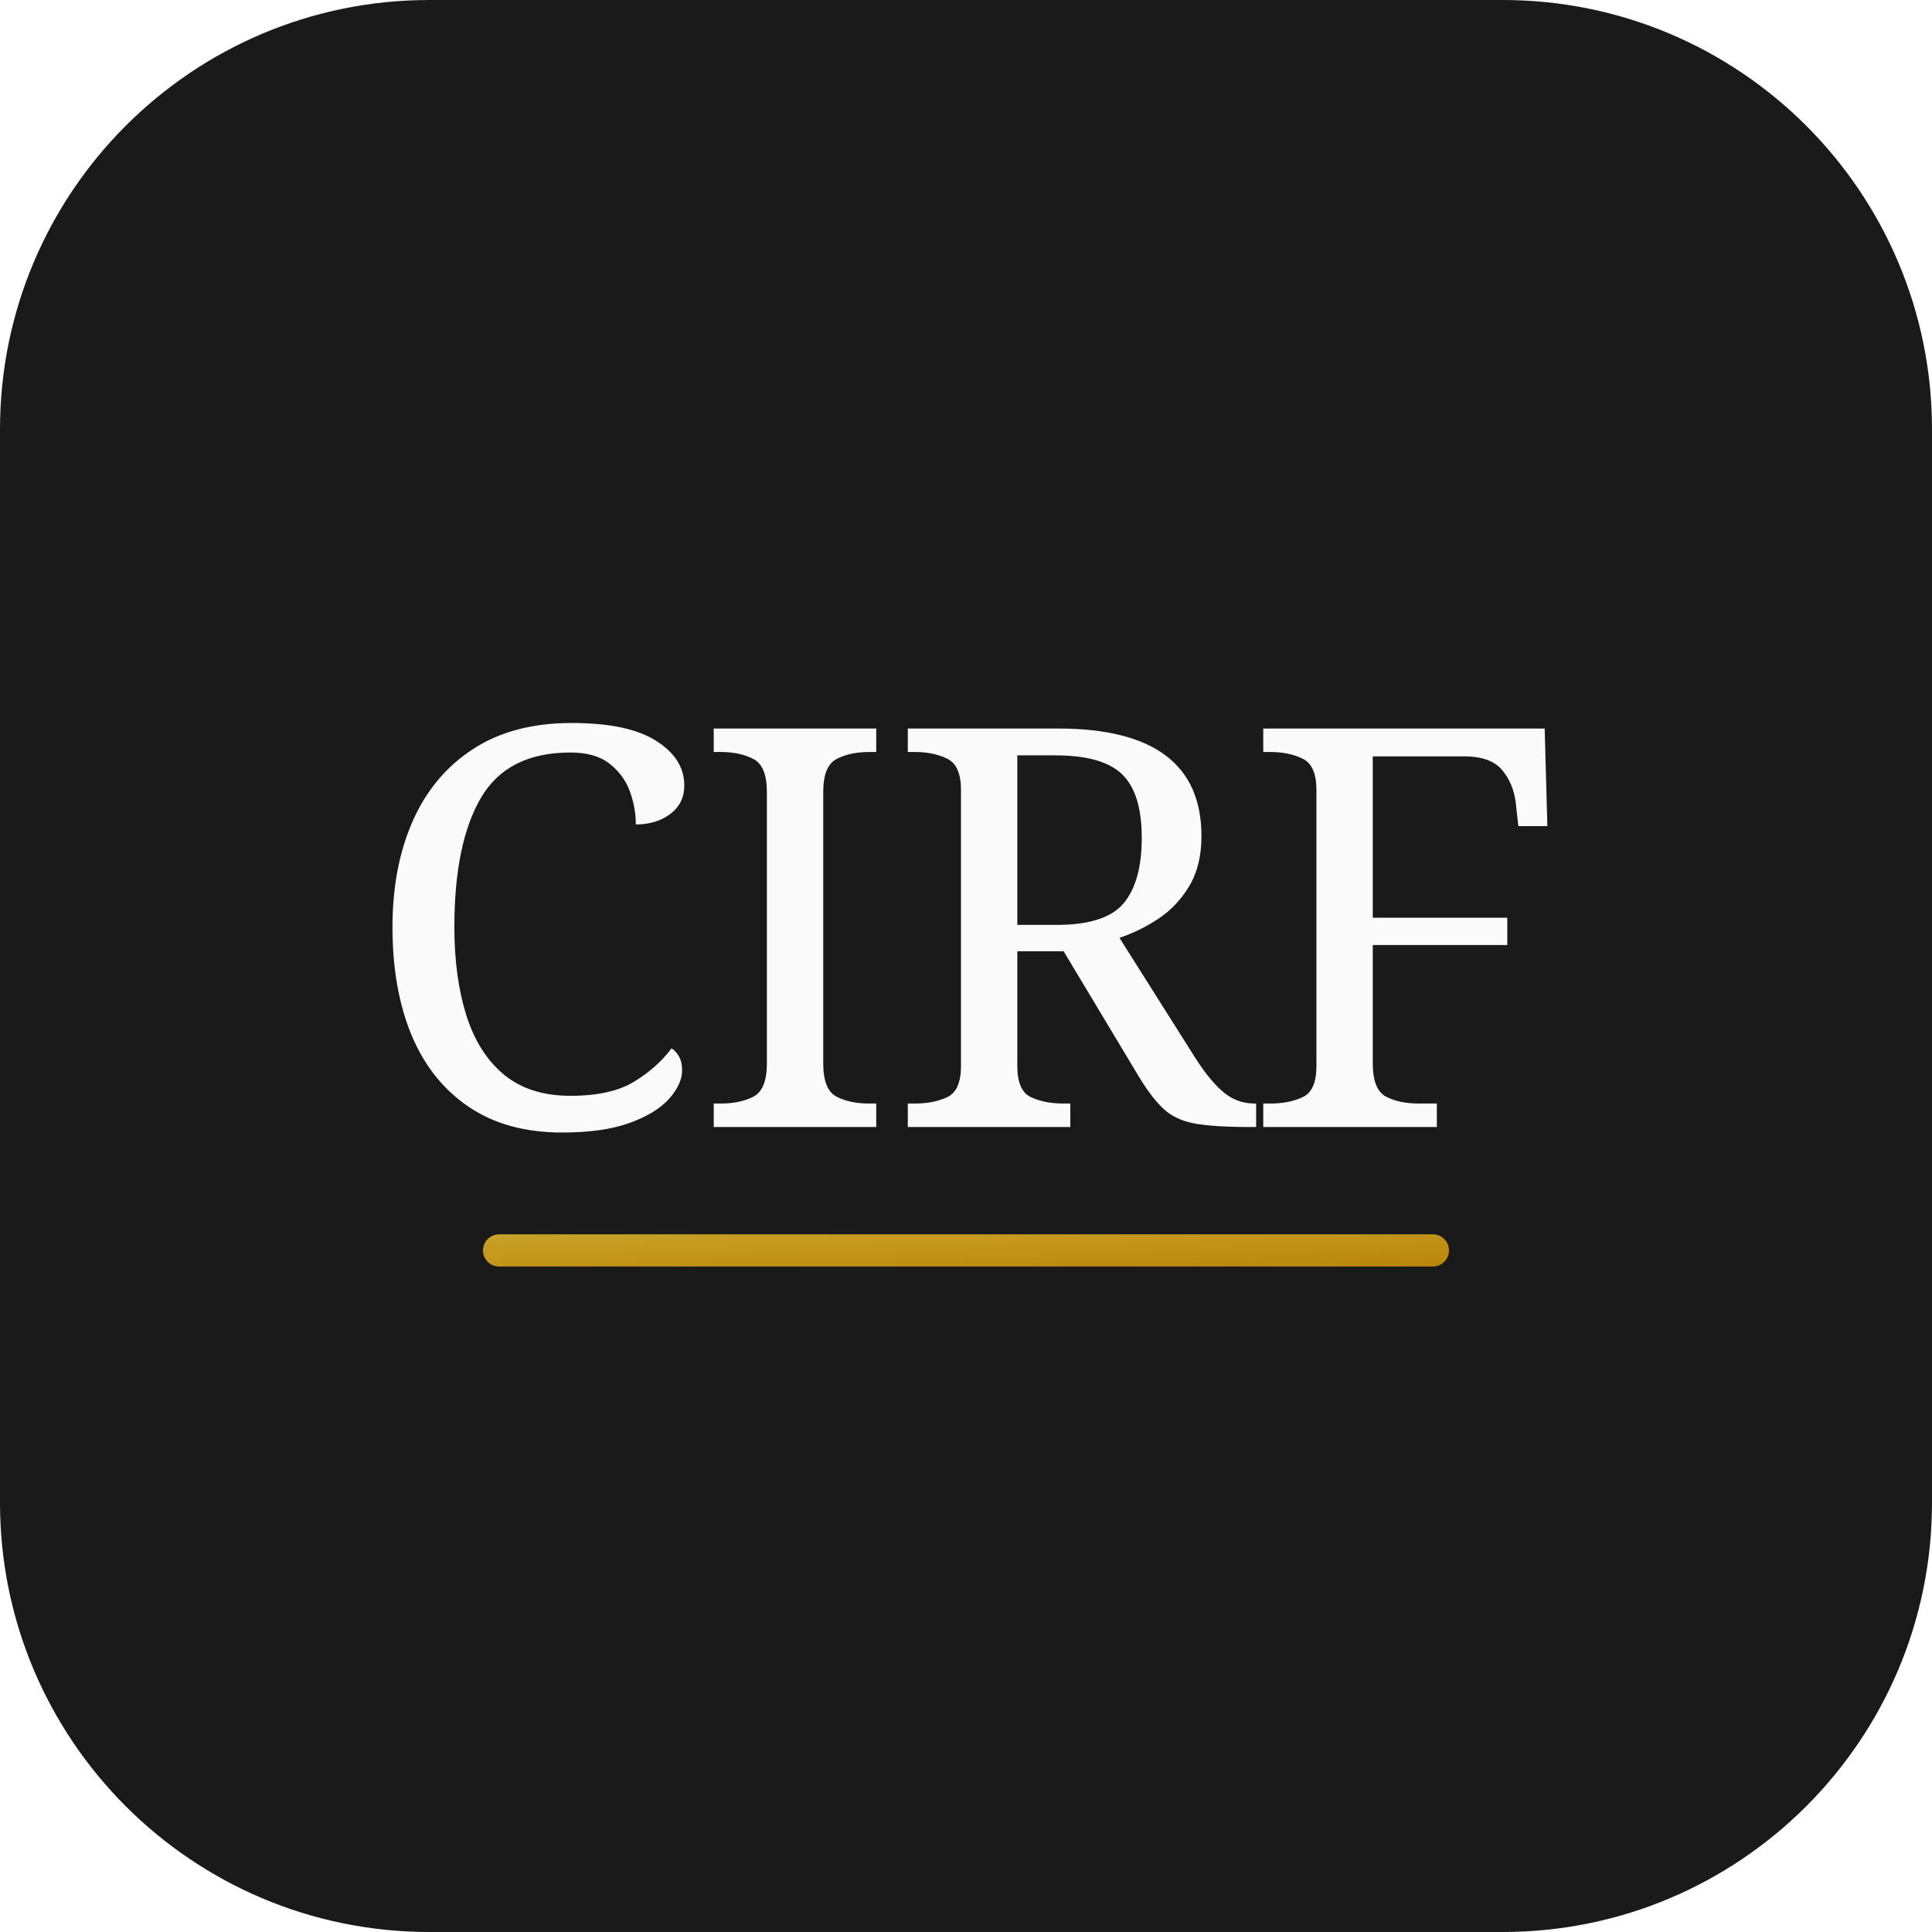
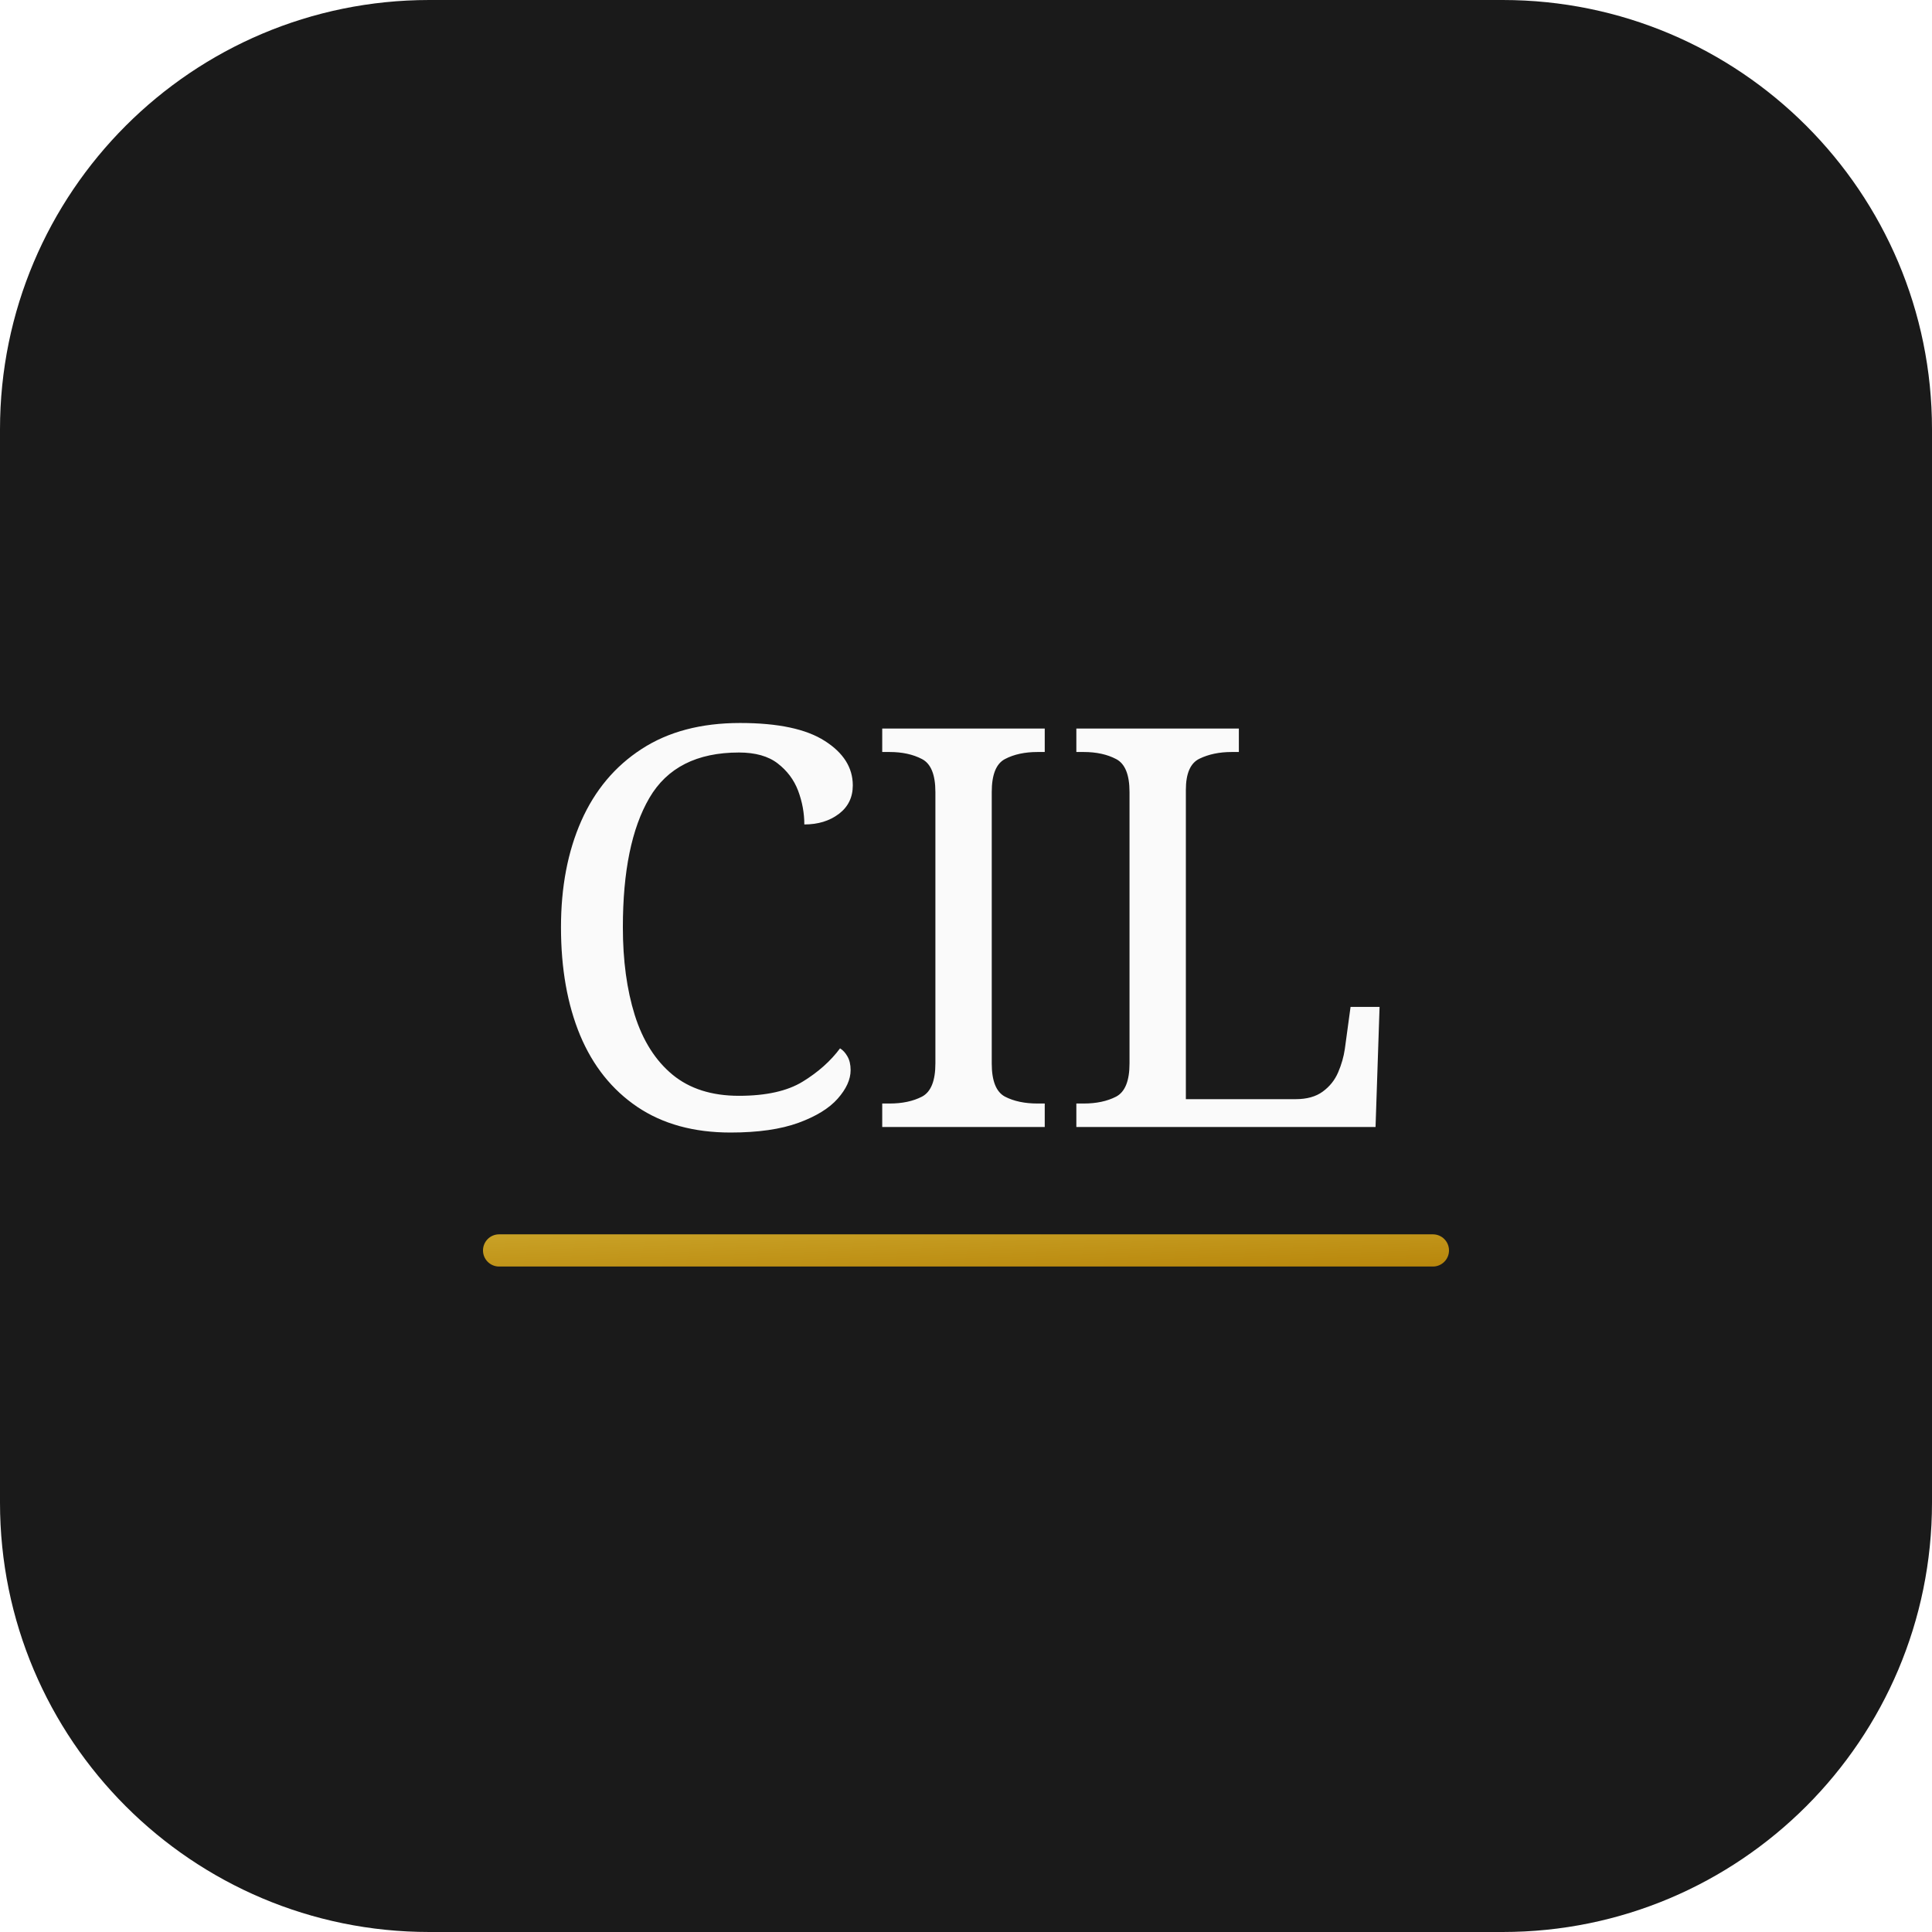
<svg xmlns="http://www.w3.org/2000/svg" viewBox="0 0 180 180" width="180" height="180">
  <defs>
    <linearGradient id="goldGradient" x1="0%" y1="0%" x2="100%" y2="100%">
      <stop offset="0%" style="stop-color:#C9A227;stop-opacity:1" />
      <stop offset="100%" style="stop-color:#B8860B;stop-opacity:1" />
    </linearGradient>
  </defs>
  <rect width="180" height="180" rx="40" fill="#1A1A1A" />
-   <text x="90" y="105" font-family="Georgia, serif" font-size="52" font-weight="200" fill="#FAFAFA" text-anchor="middle" letter-spacing="-1">CIRF</text>
+   <text x="90" y="105" font-family="Georgia, serif" font-size="52" font-weight="200" fill="#FAFAFA" text-anchor="middle" letter-spacing="-1">CIL</text>
  <rect x="45" y="115" width="90" height="3" fill="url(#goldGradient)" rx="1.5" />
</svg>
